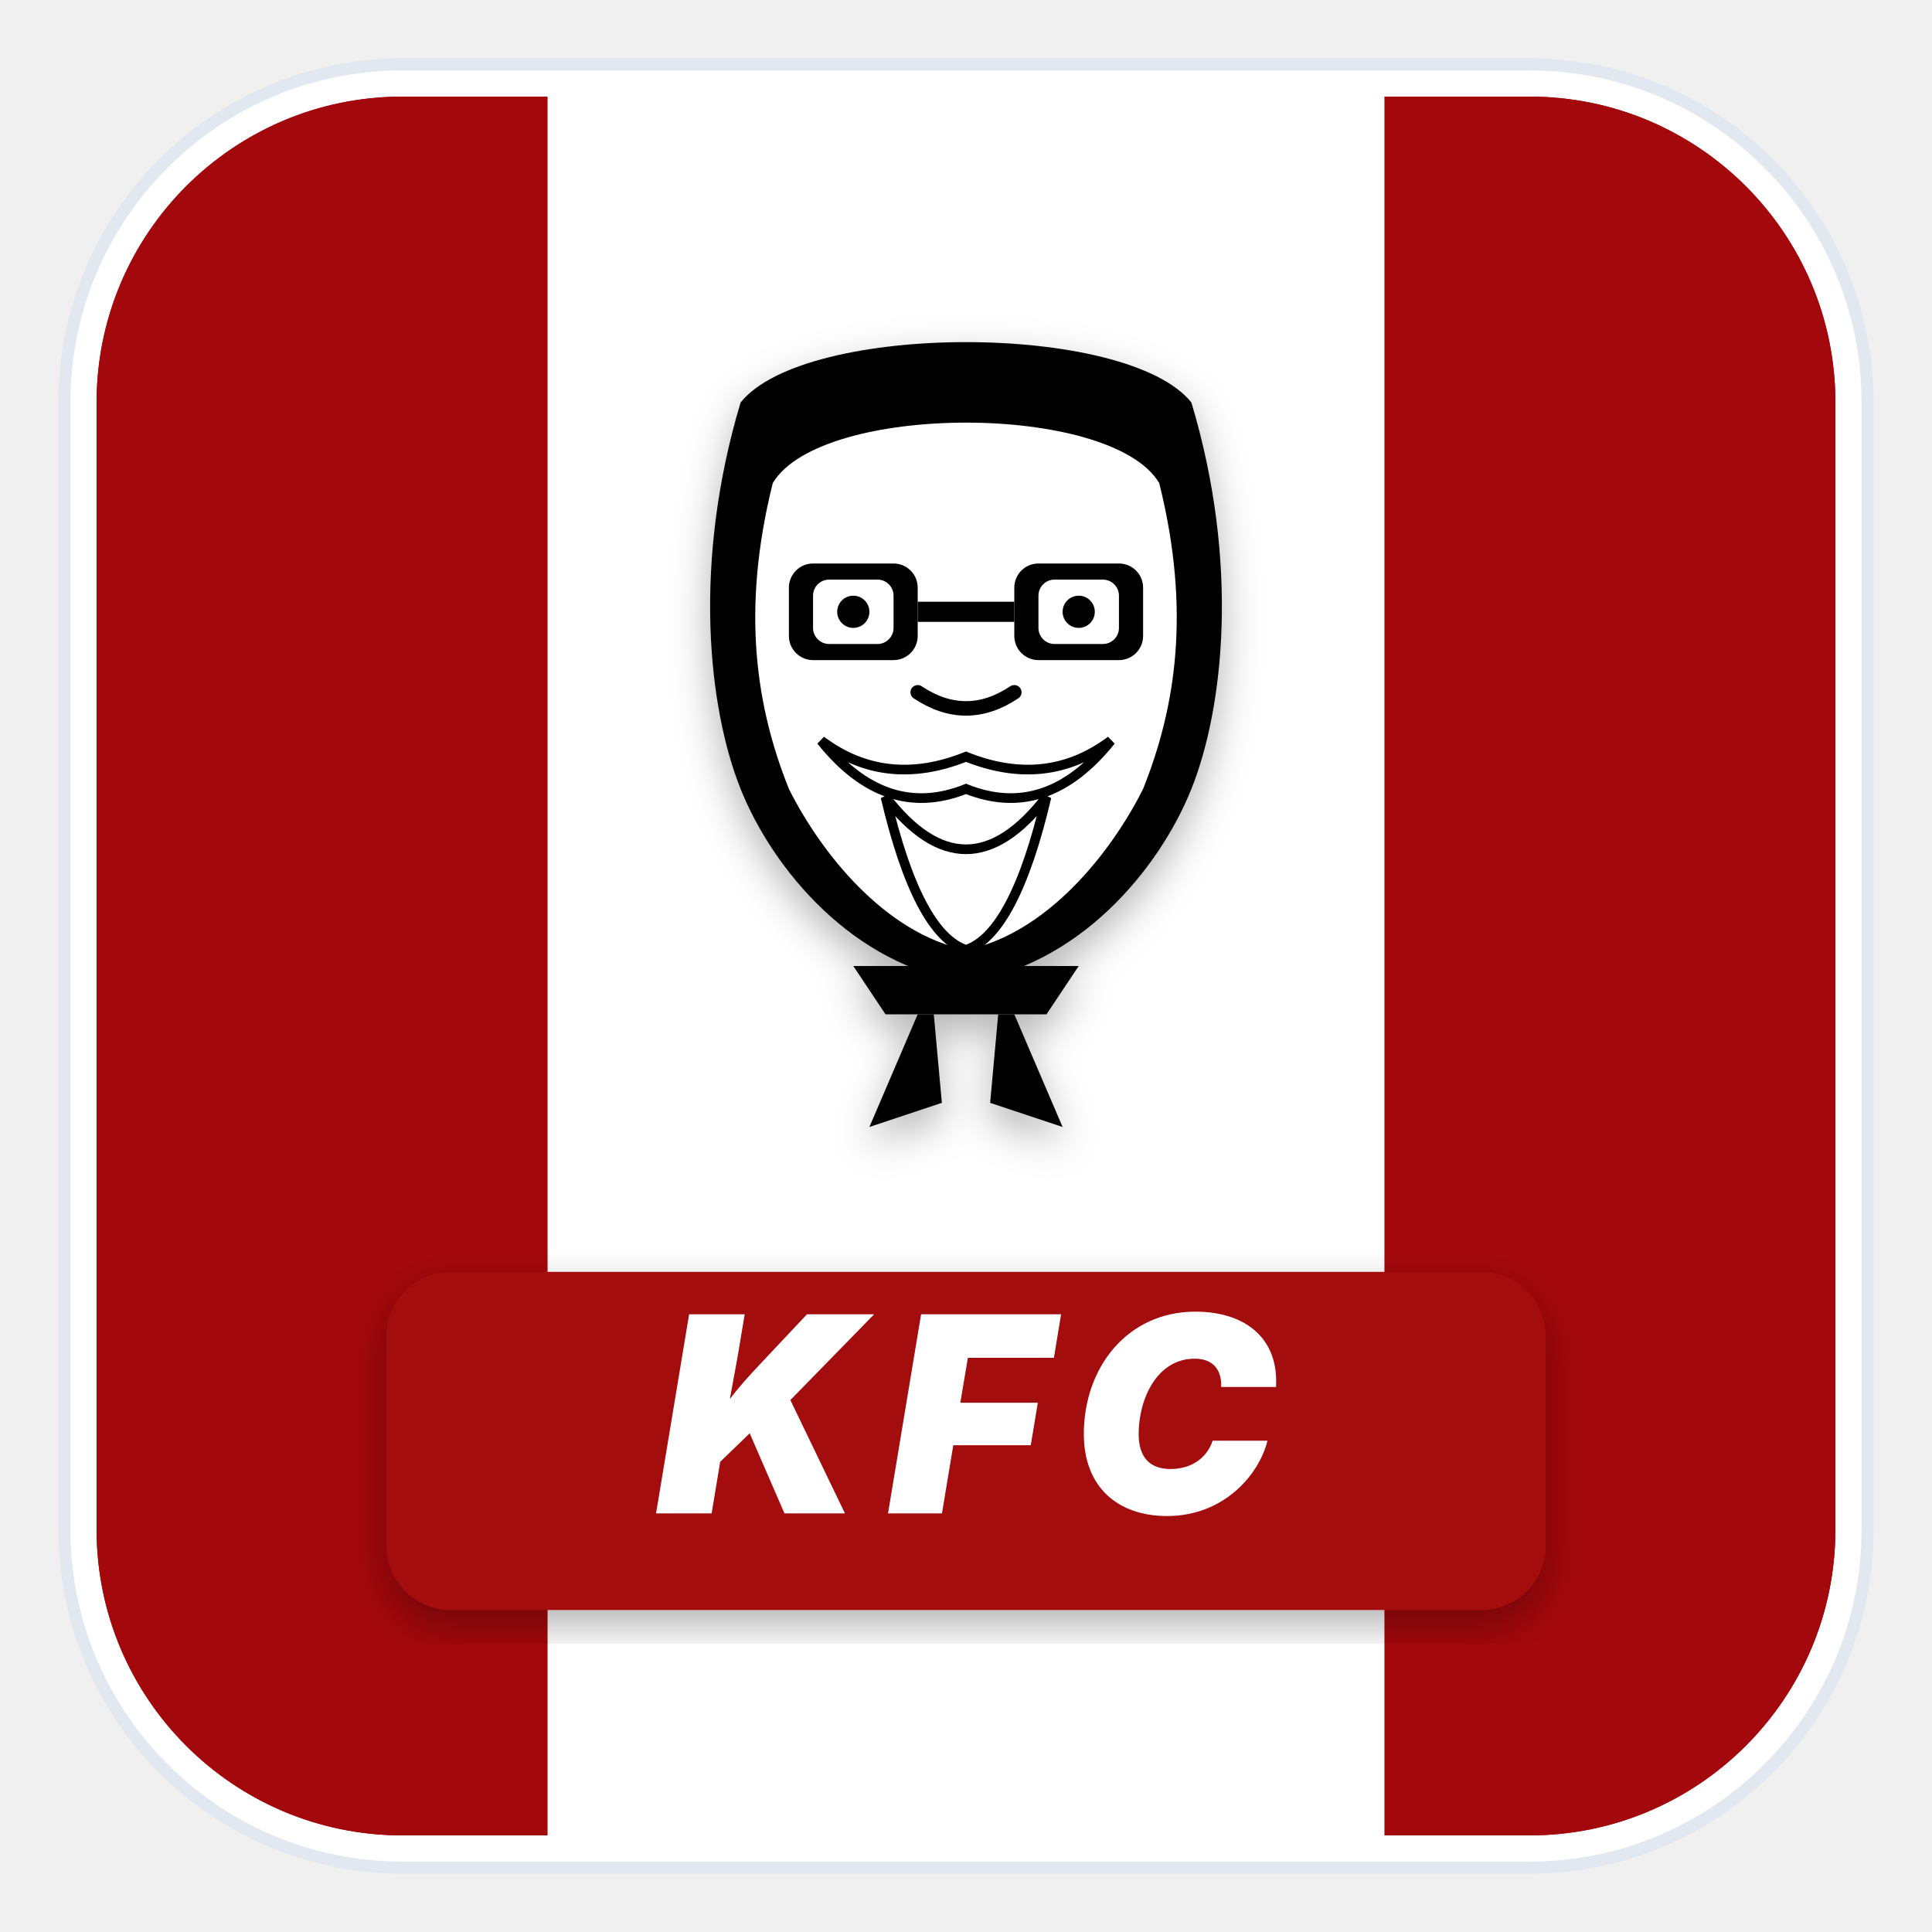
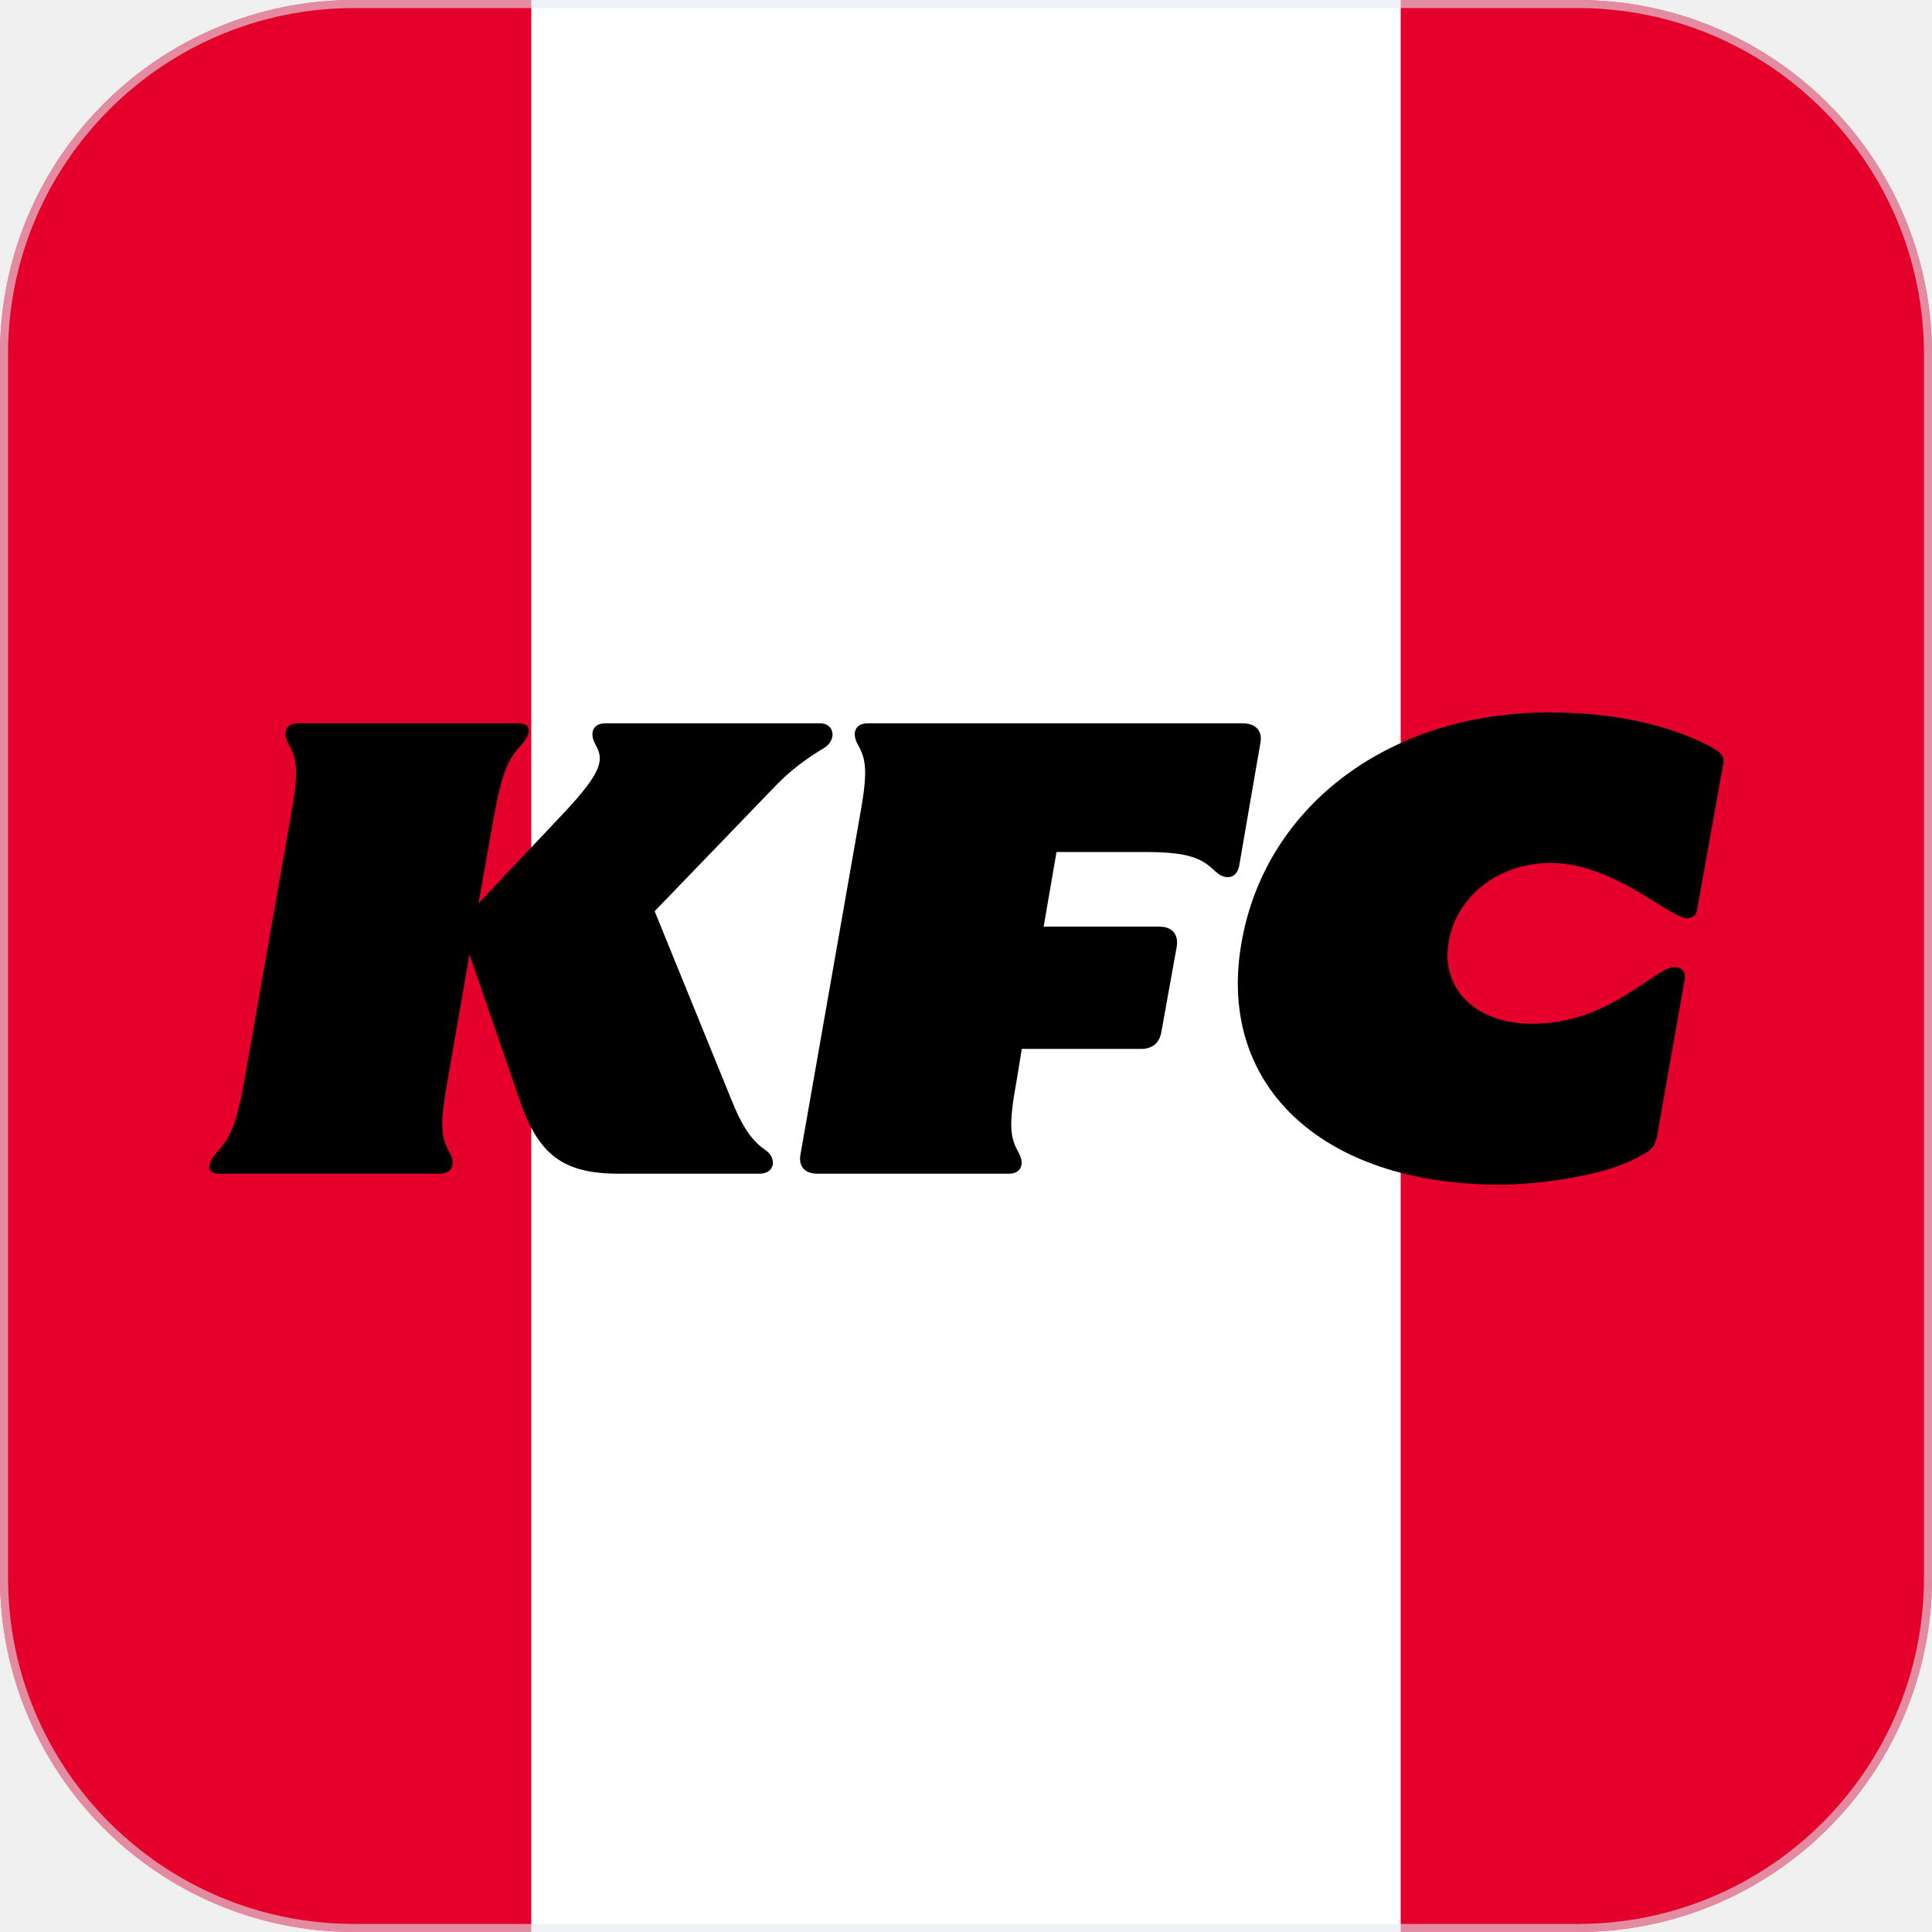
- <svg xmlns="http://www.w3.org/2000/svg" viewBox="0 0 240 240" width="240" height="240">
+ <svg xmlns="http://www.w3.org/2000/svg" viewBox="0 0 240 240" width="240" height="240" fill="none">
  <defs>
-     <filter id="kfcShadow" x="-10%" y="-10%" width="120%" height="120%">
-       <feDropShadow dx="0" dy="2" stdDeviation="2.5" flood-opacity="0.3" />
-     </filter>
+     <clipPath id="kfcClip">
+       <rect width="240" height="240" rx="44" />
+     </clipPath>
  </defs>
-   <rect x="8" y="8" width="224" height="224" rx="42" fill="#FFFFFF" stroke="#E2E8F0" stroke-width="1.5" />
-   <clipPath id="innerClip">
-     <rect x="12" y="12" width="216" height="216" rx="38" />
-   </clipPath>
-   <g clip-path="url(#innerClip)">
-     <rect x="12" y="12" width="216" height="216" fill="#A3080C" />
-     <rect x="68" y="12" width="104" height="216" fill="#FFFFFF" />
-     <rect x="12" y="12" width="56" height="216" fill="#A3080C" />
-     <rect x="172" y="12" width="56" height="216" fill="#A3080C" />
-     <g transform="translate(120, 84)" filter="url(#kfcShadow)">
-       <path d="M-28 -34 C-34 -14 -32 4 -28 14 C-24 24 -14 36 0 38 C14 36 24 24 28 14 C32 4 34 -14 28 -34 C20 -44 -20 -44 -28 -34 Z" fill="#000000" />
-       <path d="M-24 -24 C-28 -8 -26 4 -22 14 C-18 22 -10 32 0 34 C10 32 18 22 22 14 C26 4 28 -8 24 -24 C18 -34 -18 -34 -24 -24 Z" fill="#FFFFFF" />
-       <rect x="-22" y="-14" width="16" height="12" rx="3" fill="#000000" />
-       <rect x="6" y="-14" width="16" height="12" rx="3" fill="#000000" />
-       <rect x="-19" y="-12" width="10" height="8" rx="2" fill="#FFFFFF" />
-       <rect x="9" y="-12" width="10" height="8" rx="2" fill="#FFFFFF" />
-       <line x1="-6" y1="-8" x2="6" y2="-8" stroke="#000000" stroke-width="2.5" />
-       <circle cx="-14" cy="-8" r="2" fill="#000000" />
-       <circle cx="14" cy="-8" r="2" fill="#000000" />
-       <path d="M-6 2 Q0 6 6 2" stroke="#000000" stroke-width="1.8" fill="none" stroke-linecap="round" />
-       <path d="M-18 8 Q-10 14 0 10 Q10 14 18 8 Q10 18 0 14 Q-10 18 -18 8 Z" fill="#FFFFFF" stroke="#000000" stroke-width="1.2" />
-       <path d="M-10 15 Q0 28 10 15 Q6 32 0 34 Q-6 32 -10 15 Z" fill="#FFFFFF" stroke="#000000" stroke-width="1.2" />
-       <path d="M-14 36 L14 36 L10 42 L-10 42 Z" fill="#000000" />
-       <path d="M-6 42 L-12 56 L-3 53 L-4 42 Z" fill="#000000" />
-       <path d="M6 42 L12 56 L3 53 L4 42 Z" fill="#000000" />
+   <g clip-path="url(#kfcClip)">
+     <rect width="240" height="240" fill="#E4002B" />
+     <rect x="66" y="0" width="108" height="240" fill="#FFFFFF" />
+     <g transform="translate(26, 88.5) scale(0.198)">
+       <path d="M381.469 289.396h120.212c7.665 0 10.085-6.054 6.051-13.319-5.244-9.283-6.454-16.549-1.21-45.206l3.227-19.777h75.031c6.858 0 11.295-3.633 12.505-10.494l9.681-53.682c1.21-7.669-2.824-12.512-10.892-12.512h-72.611l8.068-46.82h56.072c28.238 0 35.499 4.44 43.567 12.109 6.454 6.054 13.312 4.44 14.926-3.229l13.312-77.092c1.614-7.669-2.824-12.512-10.892-12.512H412.934c-7.665 0-10.085 6.054-6.051 13.319 5.244 9.283 6.454 16.548 1.21 45.206L370.981 276.884c-1.614 7.669 2.42 12.512 10.488 12.512zm-375.56 0h138.768c7.665 0 10.085-6.054 6.051-13.319-5.244-9.283-6.454-16.549-1.21-45.206l13.716-79.11 31.465 91.218c11.698 34.712 27.431 46.416 62.123 46.416h88.343c10.085 0 10.892-10.091 3.631-14.934s-13.716-12.916-20.573-29.868L279.411 124.719l77.452-80.321c10.892-10.898 22.187-18.163 29.044-22.199 8.068-5.247 6.051-15.338-2.421-15.338h-135.137c-7.665 0-10.085 6.054-6.051 13.319 5.244 9.283 4.841 16.548-19.766 42.784l-53.651 56.911 9.681-54.489c5.244-28.657 8.875-35.922 17.346-45.206 6.454-7.265 6.051-13.319-1.614-13.319H55.527c-7.665 0-9.681 6.054-5.647 13.319 5.244 9.283 6.454 16.548 1.21 45.206L22.045 230.871c-5.244 28.657-8.875 35.922-17.346 45.206-6.454 7.265-6.454 13.319 1.21 13.319m803.561 6.862c25.414 0 62.526-5.651 81.486-14.53 13.715-6.458 15.732-8.476 17.346-15.741l17.346-98.484c.807-4.843-1.614-7.669-6.454-7.669-12.505 0-40.339 35.519-89.15 35.519-36.306 0-57.685-22.603-52.441-51.664 4.841-27.85 30.658-49.242 64.14-49.242 39.129 0 75.031 34.711 85.116 34.711 3.631 0 6.051-2.018 6.454-4.843l16.539-92.026c.807-5.247-1.614-7.265-8.875-11.301C923.631 12.108 891.763 0 840.532 0c-98.428 0-176.283 56.911-192.419 141.671-17.749 91.622 49.617 154.587 161.358 154.587z" fill="#000000" />
    </g>
-     <g transform="translate(120, 192)" text-anchor="middle" filter="url(#kfcShadow)">
-       <rect x="-72" y="-34" width="144" height="42" rx="8" fill="#A3080C" />
-       <text x="0" y="-4" font-family="system-ui, -apple-system, BlinkMacSystemFont, 'Impact', 'Segoe UI Black', Arial Black, sans-serif" font-size="34" font-weight="900" fill="#FFFFFF" font-style="italic" letter-spacing="3">
-         KFC
-       </text>
-     </g>
+     <rect x="0.5" y="0.5" width="239" height="239" rx="43.5" fill="none" stroke="#E2E8F0" stroke-width="1" stroke-opacity="0.6" />
  </g>
</svg>
